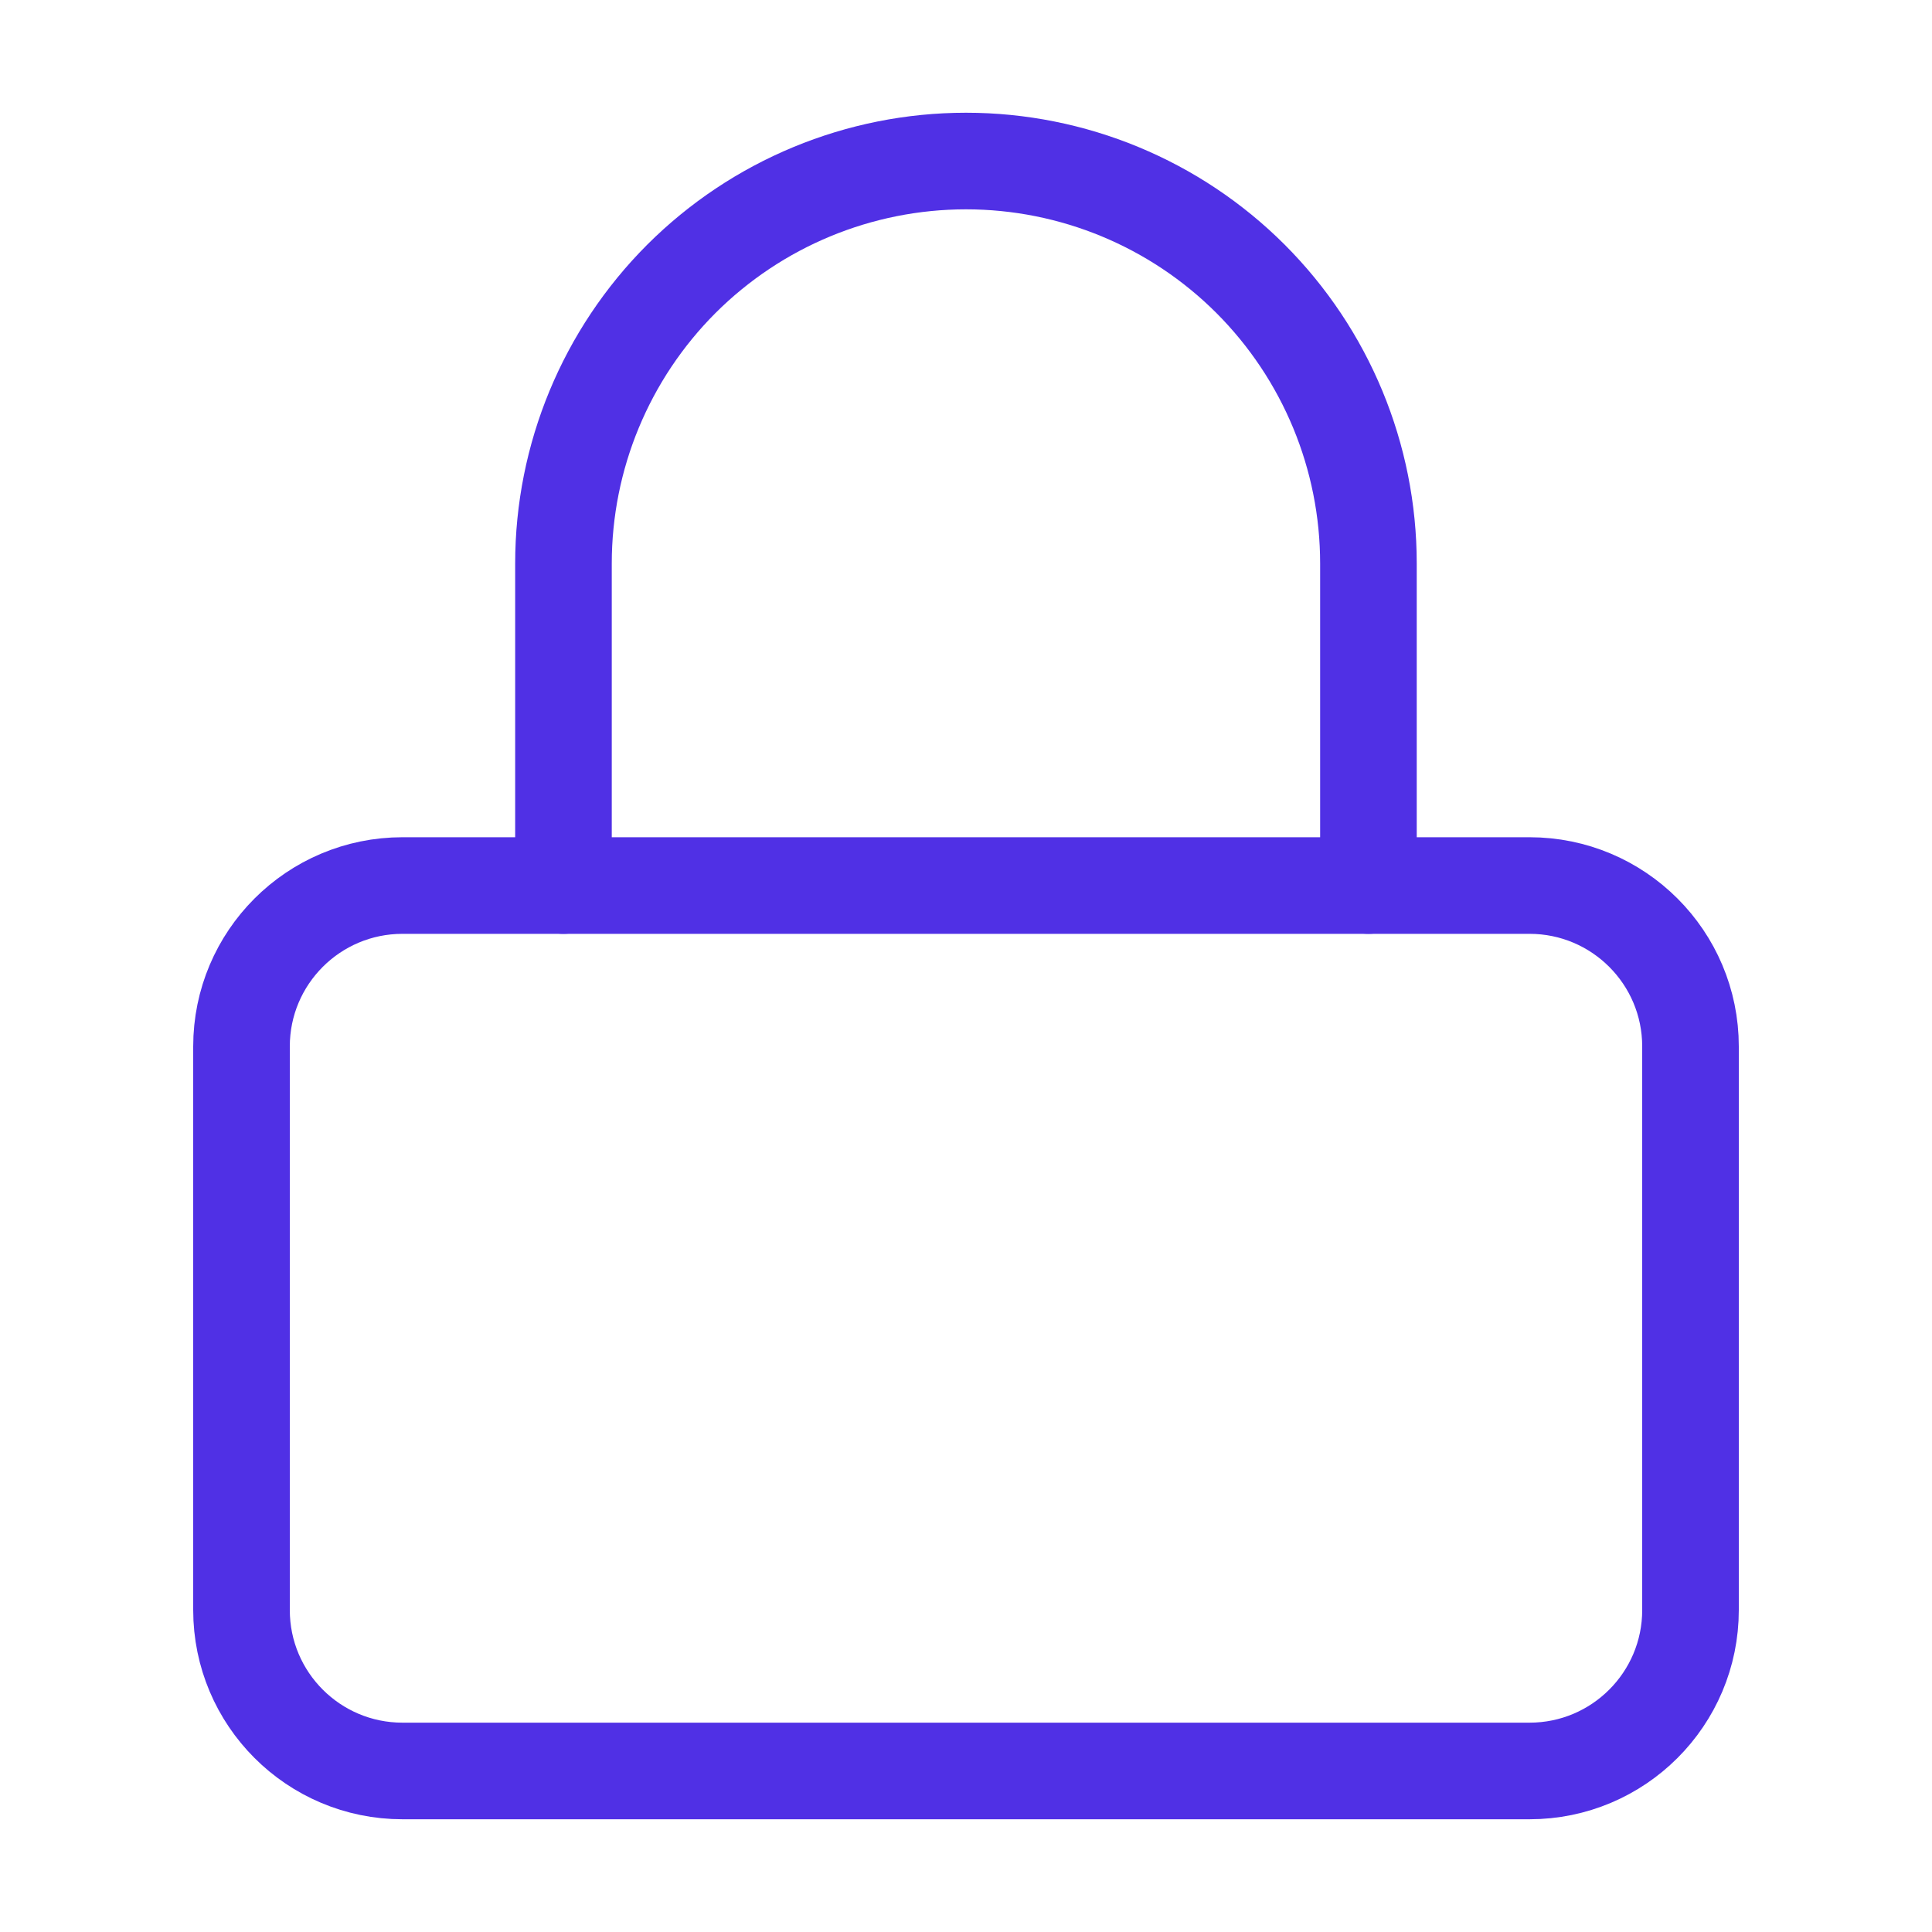
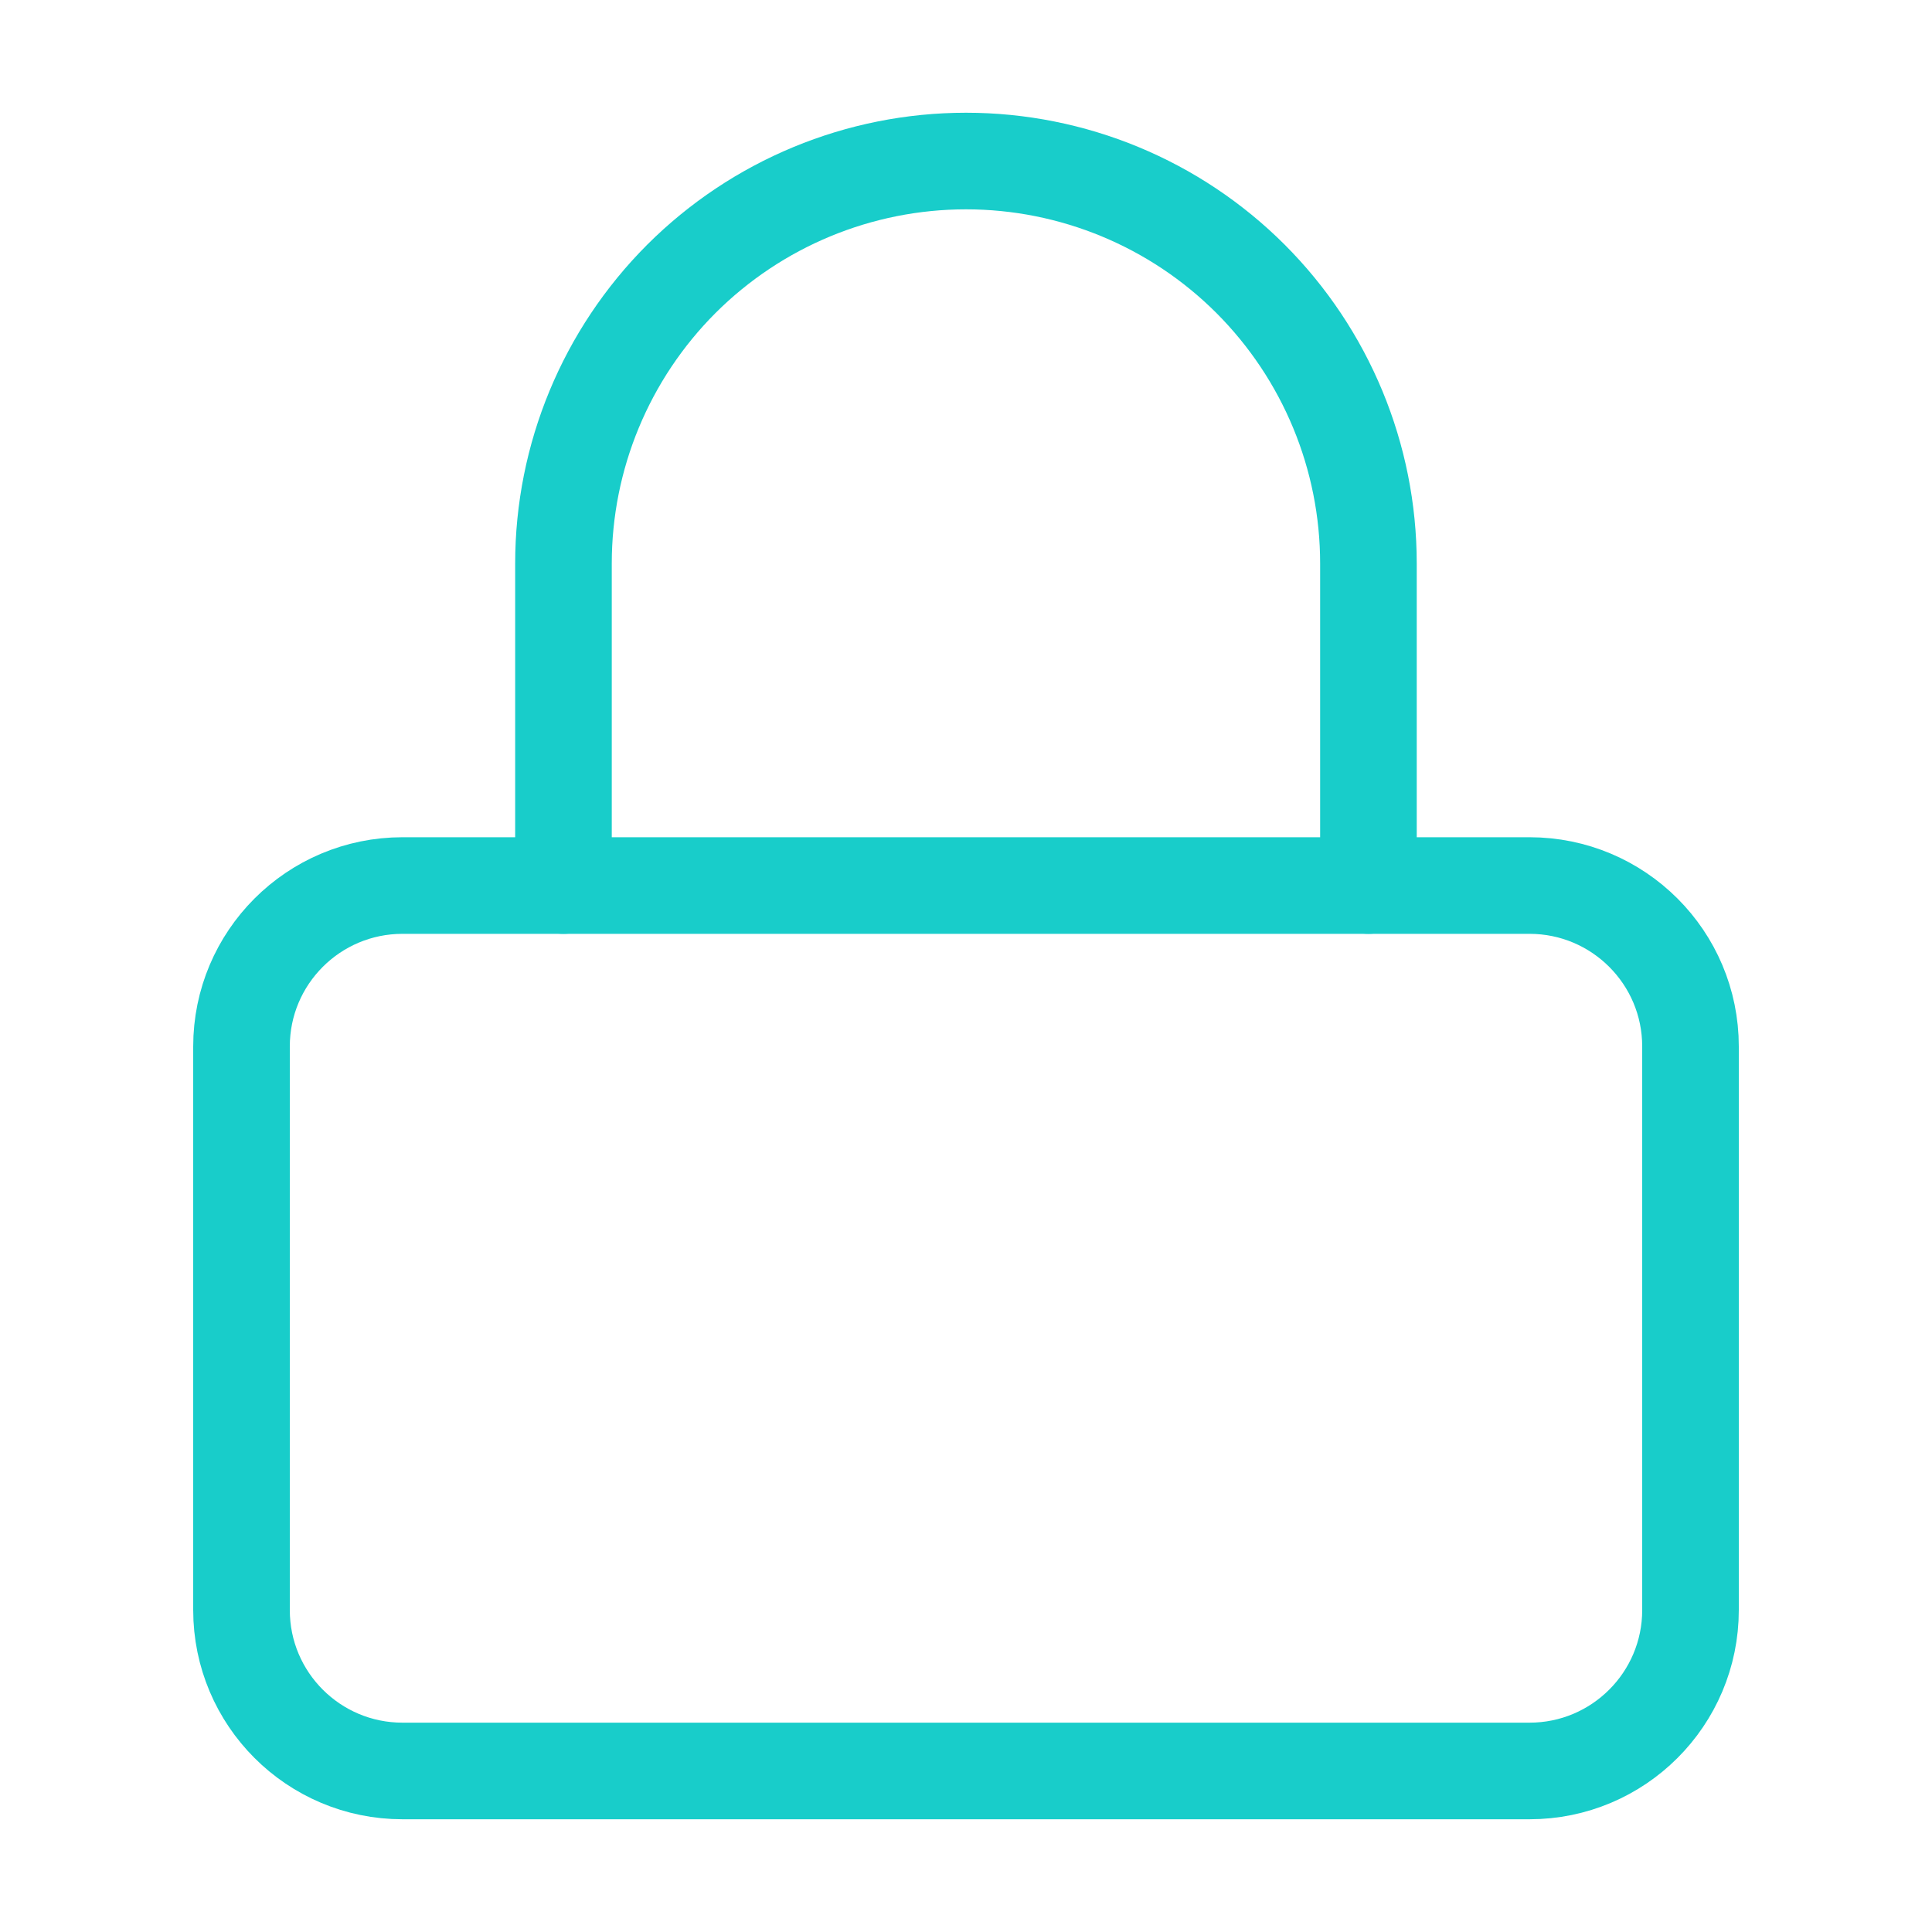
<svg xmlns="http://www.w3.org/2000/svg" width="20" height="20" viewBox="0 0 20 20" fill="none">
  <g id="lock">
-     <path id="Vector" d="M15.833 9.167H4.167C3.246 9.167 2.5 9.913 2.5 10.833V16.667C2.5 17.587 3.246 18.333 4.167 18.333H15.833C16.754 18.333 17.5 17.587 17.5 16.667V10.833C17.5 9.913 16.754 9.167 15.833 9.167Z" stroke="#5030e5" stroke-linecap="round" stroke-linejoin="round" />
-     <path id="Vector_2" d="M5.833 9.167V5.833C5.833 4.728 6.272 3.669 7.053 2.887C7.835 2.106 8.895 1.667 10 1.667C11.105 1.667 12.165 2.106 12.946 2.887C13.727 3.669 14.166 4.728 14.166 5.833V9.167" stroke="#5030e5" stroke-linecap="round" stroke-linejoin="round" />
+     <path id="Vector" d="M15.833 9.167H4.167C3.246 9.167 2.5 9.913 2.5 10.833V16.667C2.5 17.587 3.246 18.333 4.167 18.333H15.833C16.754 18.333 17.5 17.587 17.5 16.667V10.833C17.5 9.913 16.754 9.167 15.833 9.167Z" stroke="#18CDCA" stroke-linecap="round" stroke-linejoin="round" />
+     <path id="Vector_2" d="M5.833 9.167V5.833C5.833 4.728 6.272 3.669 7.053 2.887C7.835 2.106 8.895 1.667 10 1.667C11.105 1.667 12.165 2.106 12.946 2.887C13.727 3.669 14.166 4.728 14.166 5.833V9.167" stroke="#18CDCA" stroke-linecap="round" stroke-linejoin="round" />
  </g>
</svg>
